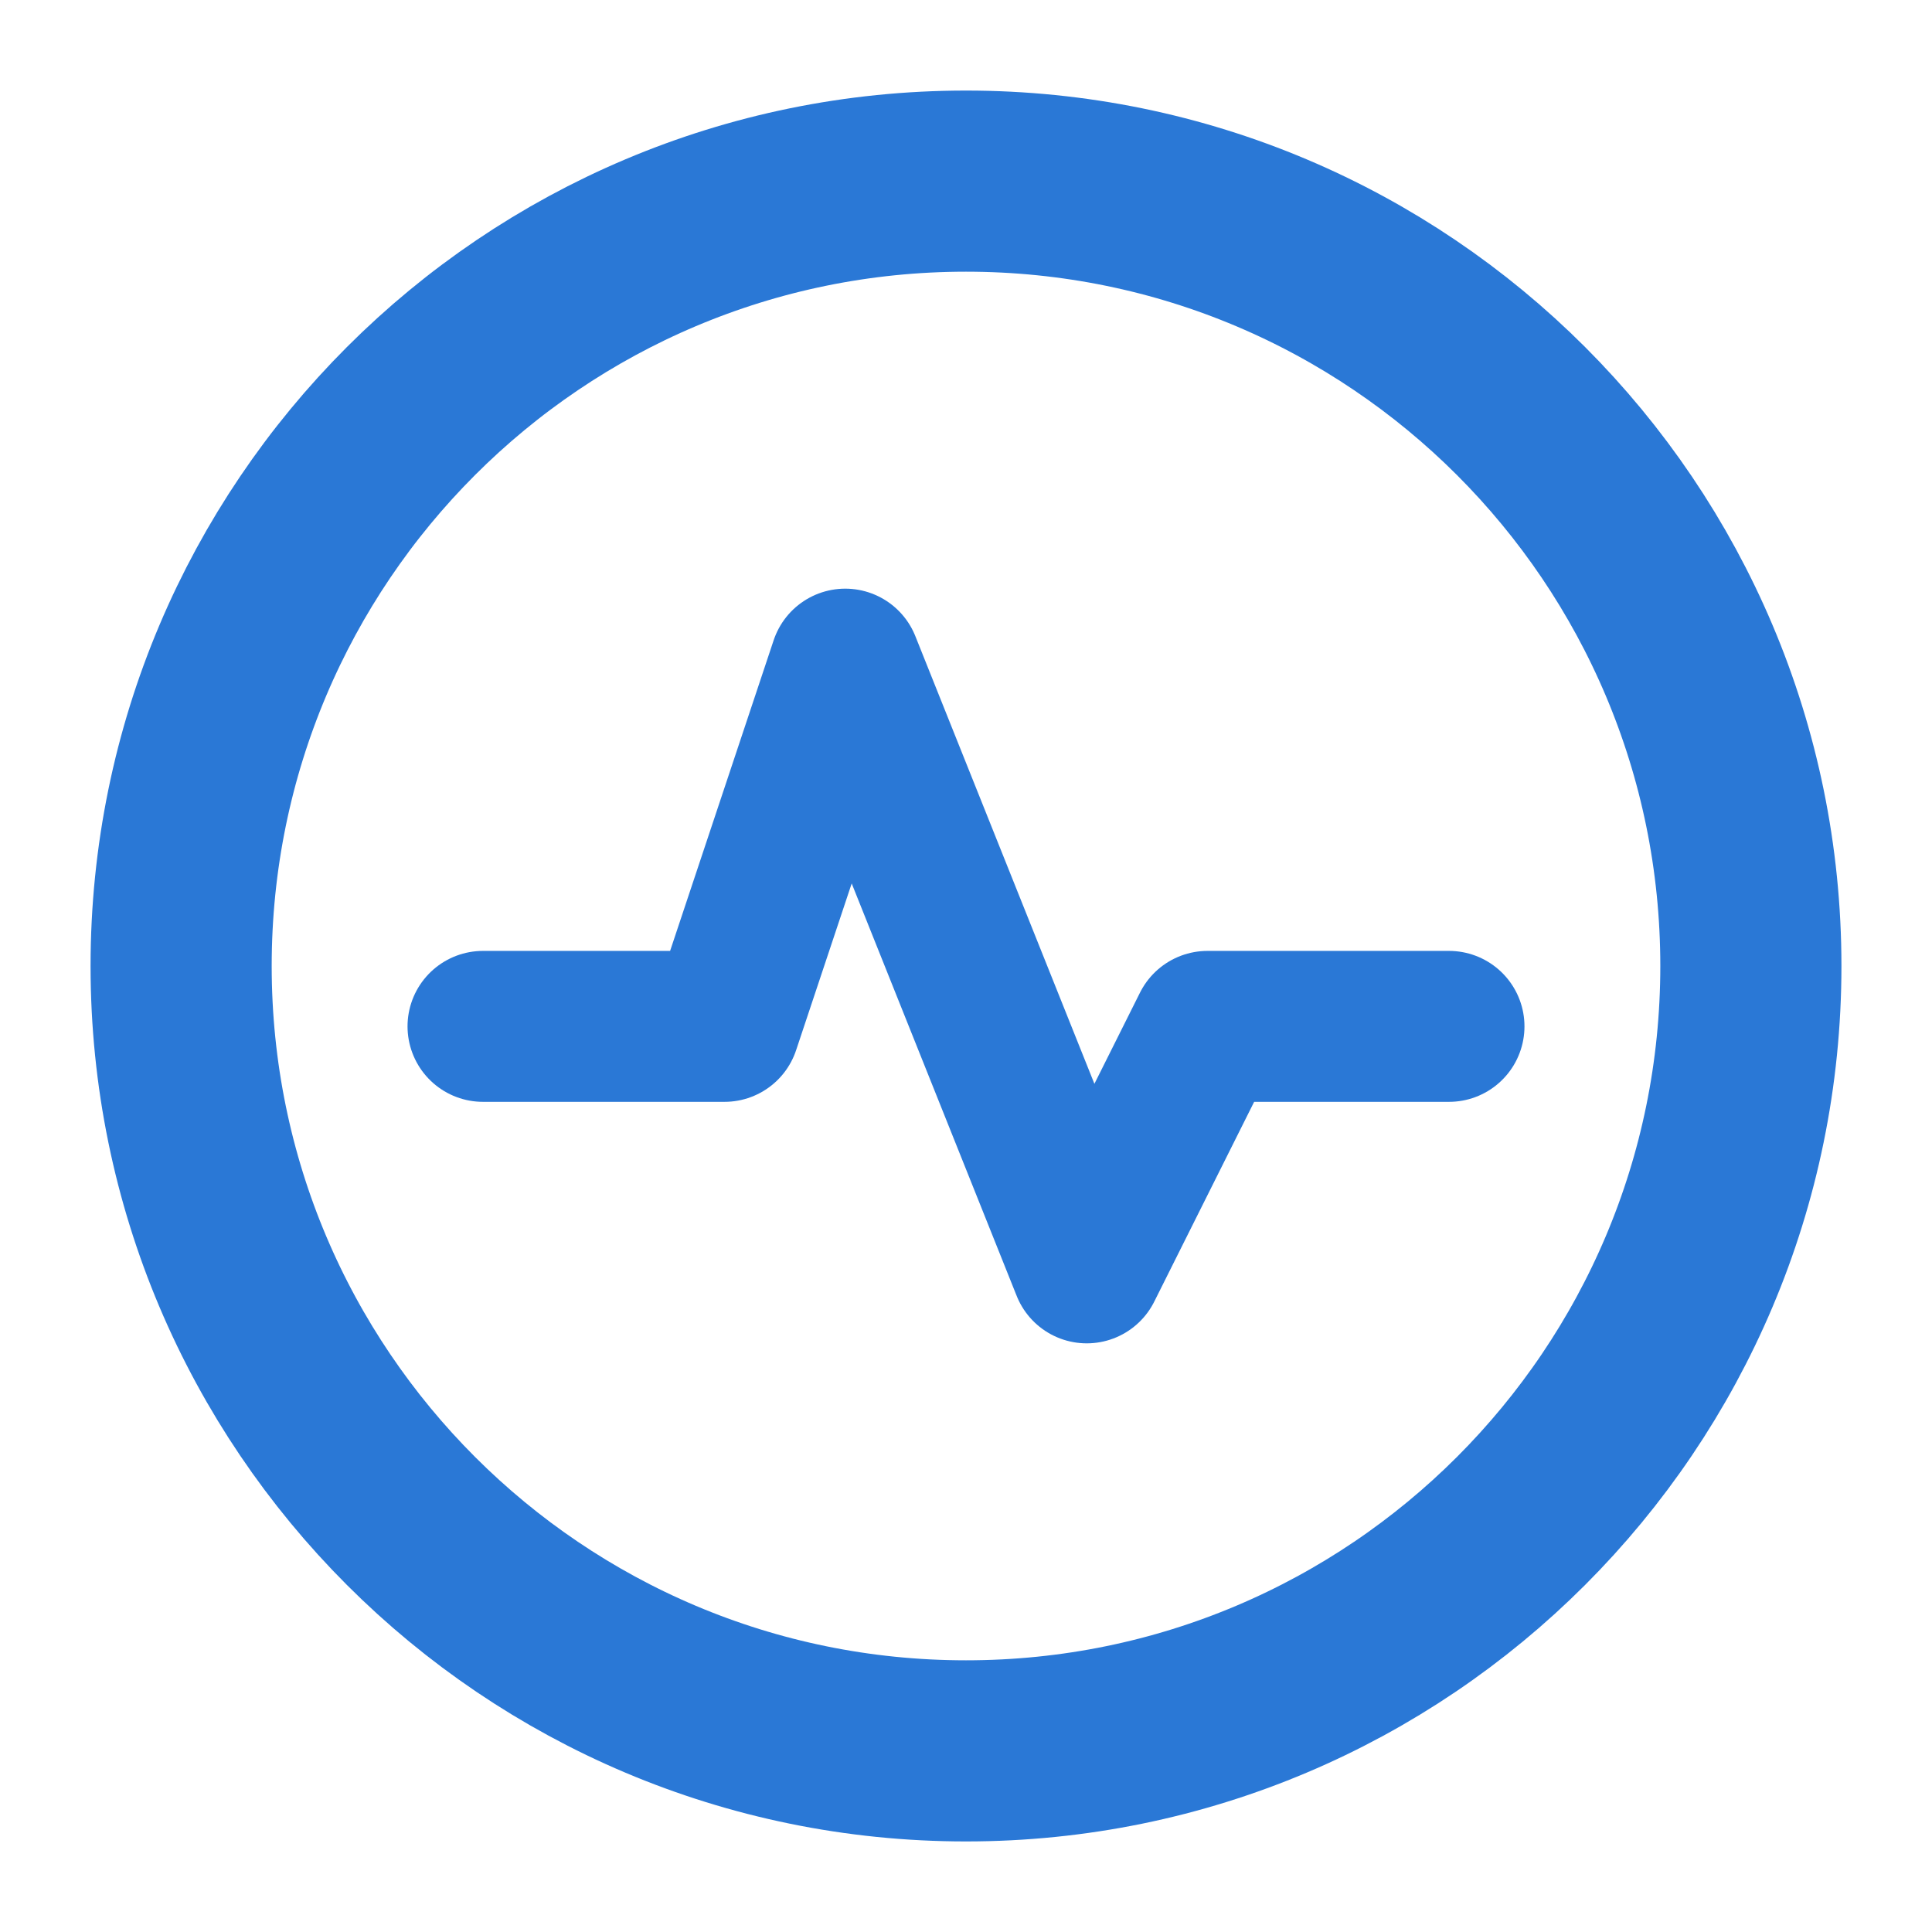
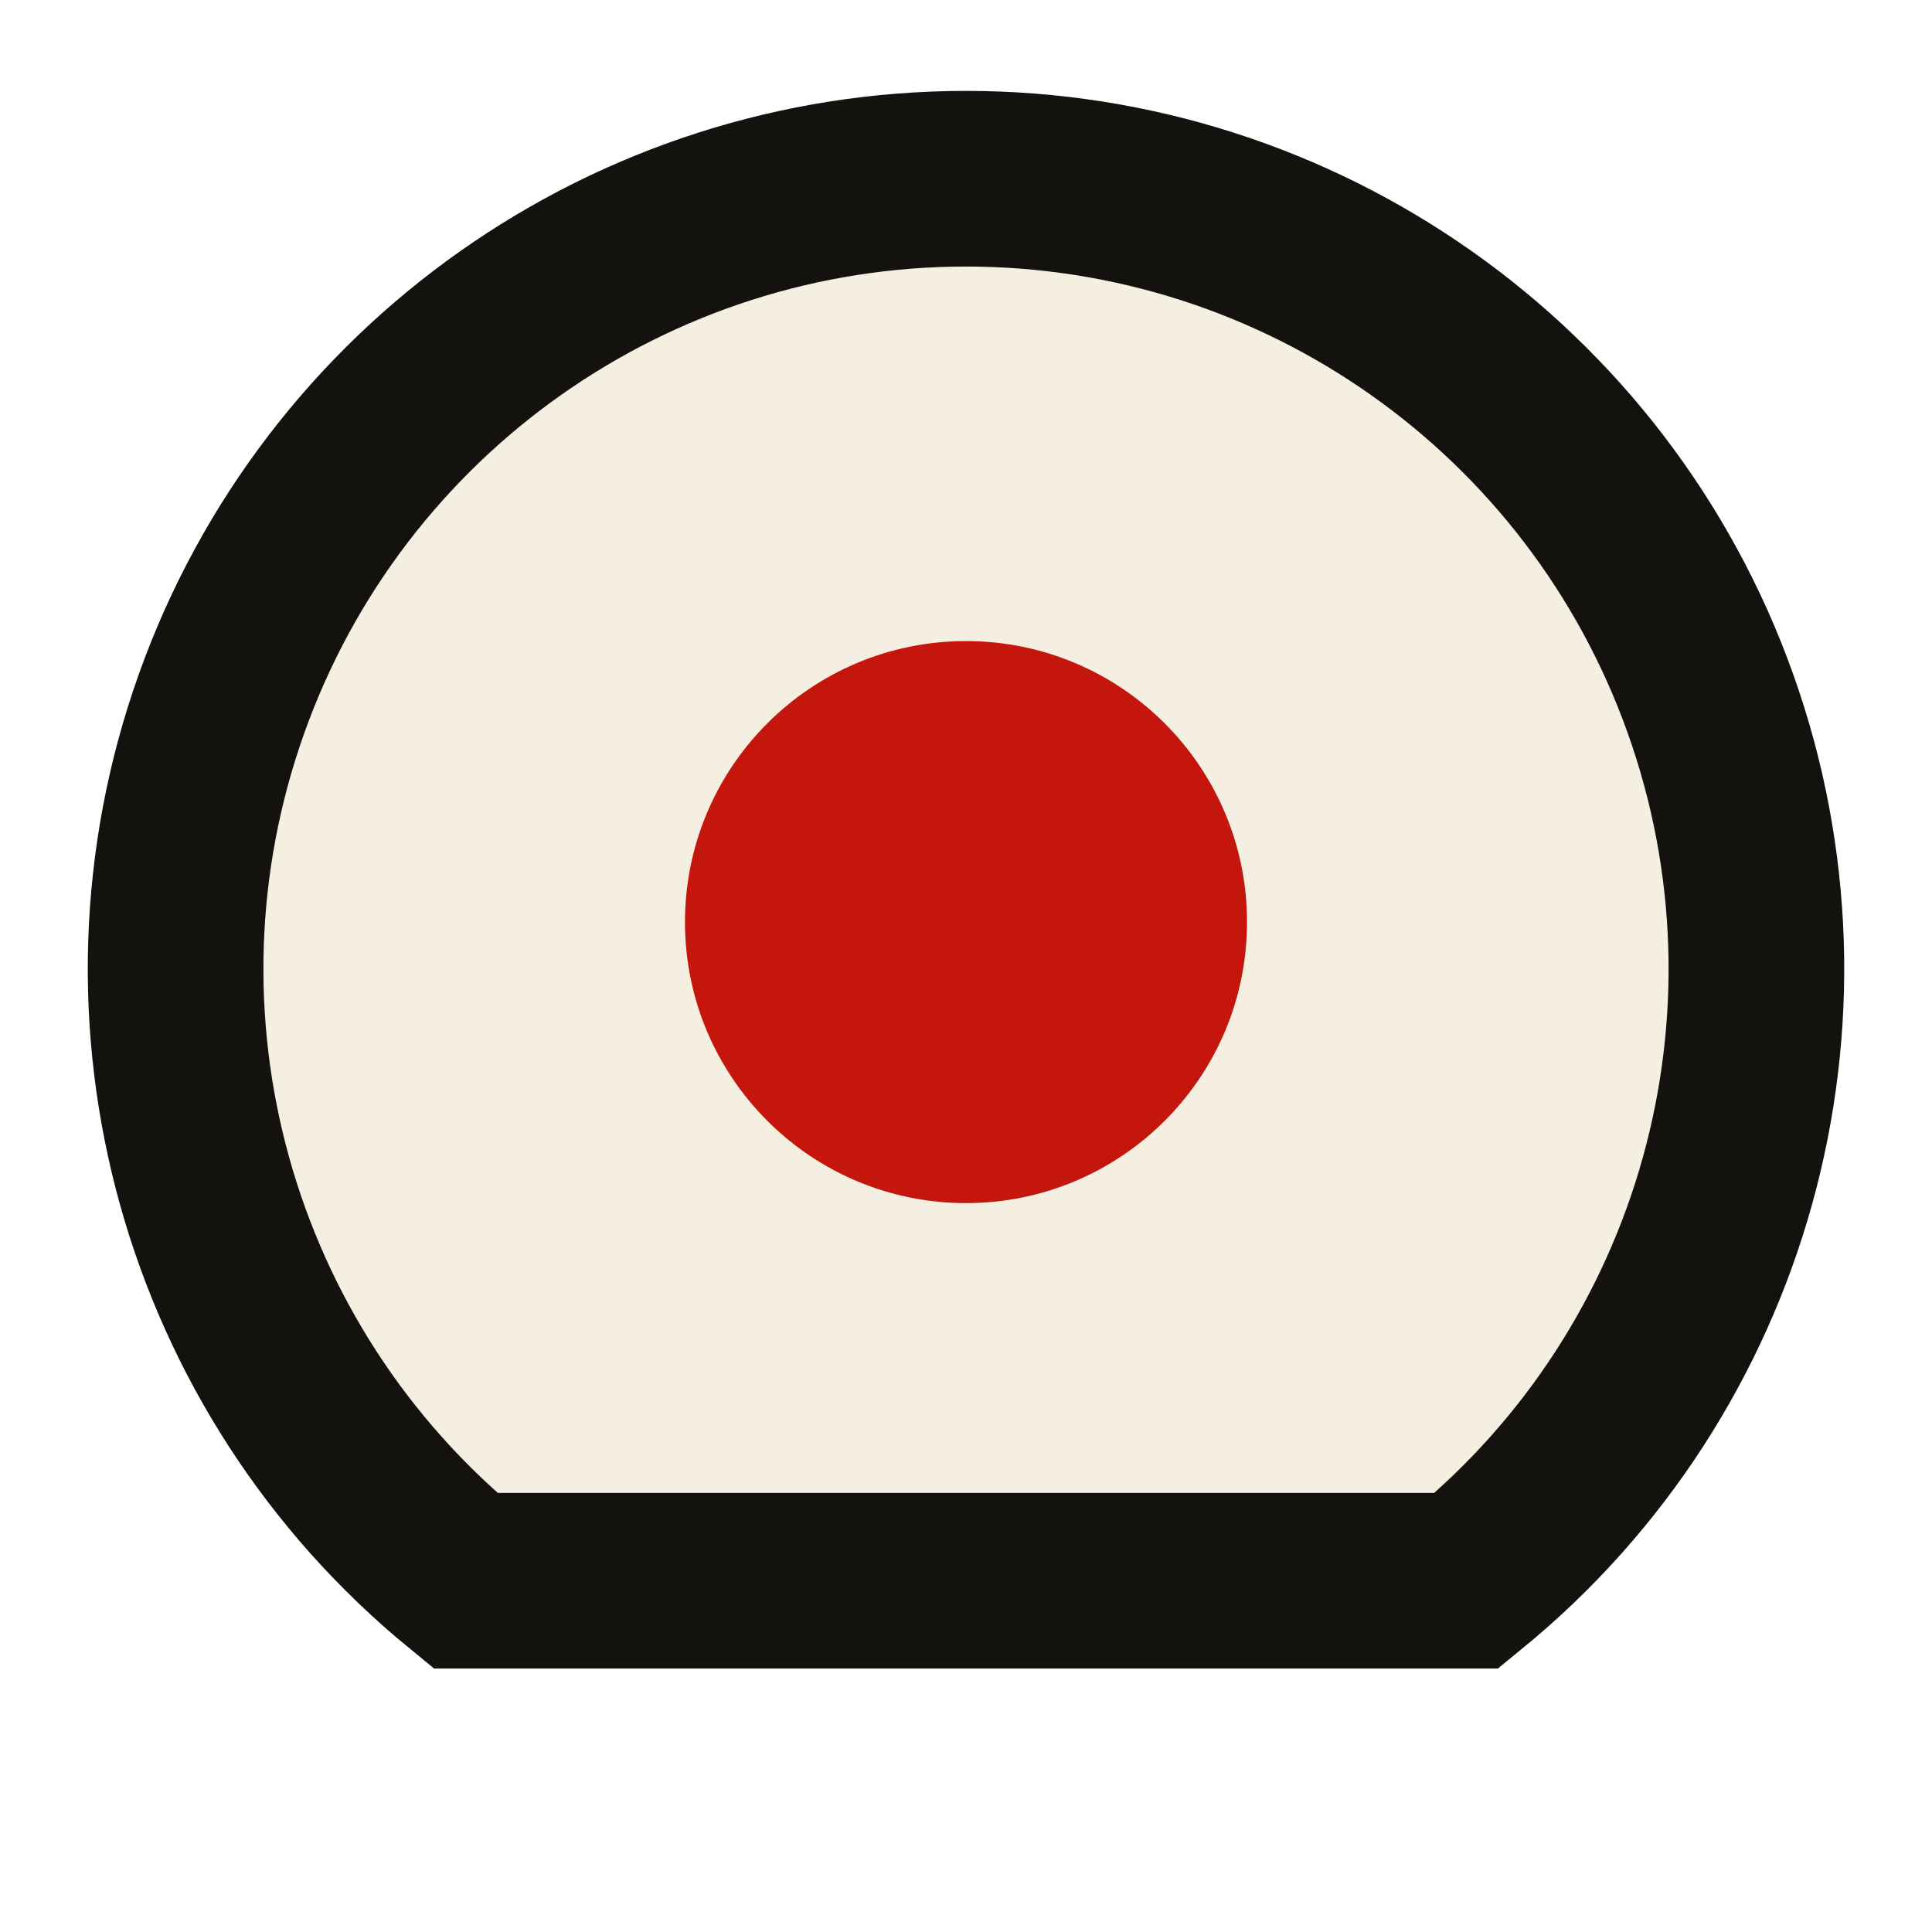
- <svg xmlns="http://www.w3.org/2000/svg" viewBox="0 0 32 32">
-   <circle cx="16" cy="16" r="13" fill="none" stroke="#2a78d6" stroke-width="3" />
-   <path d="M8 17h4l2-6 4 10 2-4h4" fill="none" stroke="#2a78d6" stroke-width="2.5" stroke-linecap="round" stroke-linejoin="round" />
+ <svg xmlns="http://www.w3.org/2000/svg" viewBox="0 0 22 22">
+   <style>.wafer{fill:#f5efe2;stroke:#14120f}@media (prefers-color-scheme:dark){.wafer{fill:#12110e;stroke:#f2ece0}}</style>
+   <path class="wafer" d="M5.3 18 A9 9 0 1 1 16.7 18 Z" stroke-width="2" />
+   <circle cx="11" cy="10.5" r="3.2" fill="#c4160c" />
</svg>
